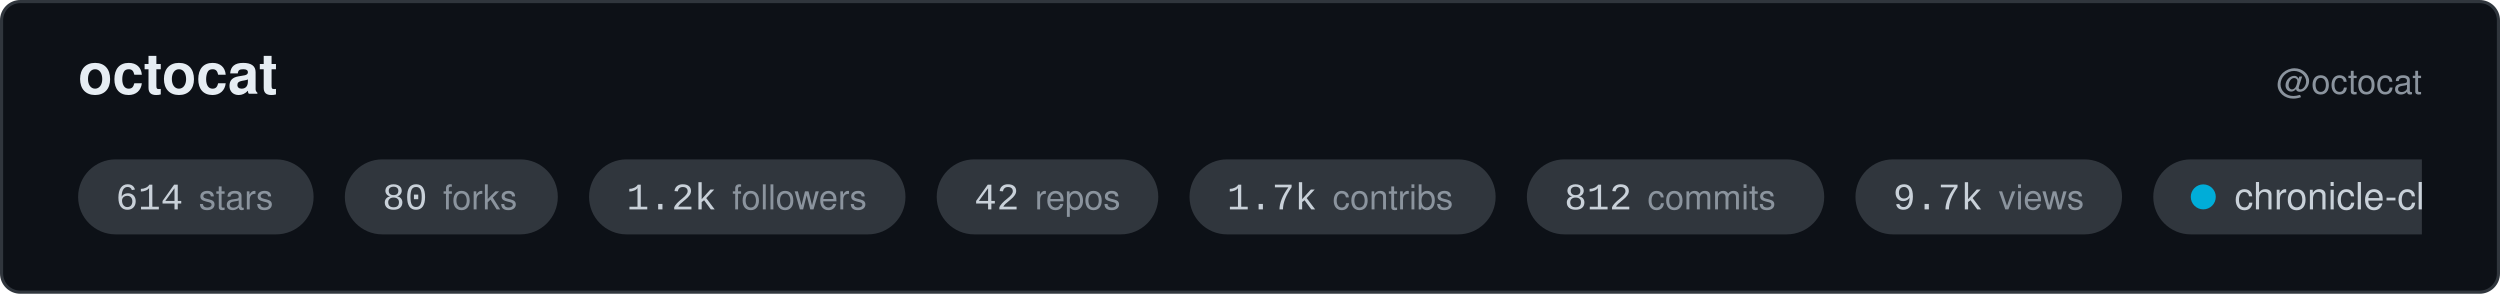
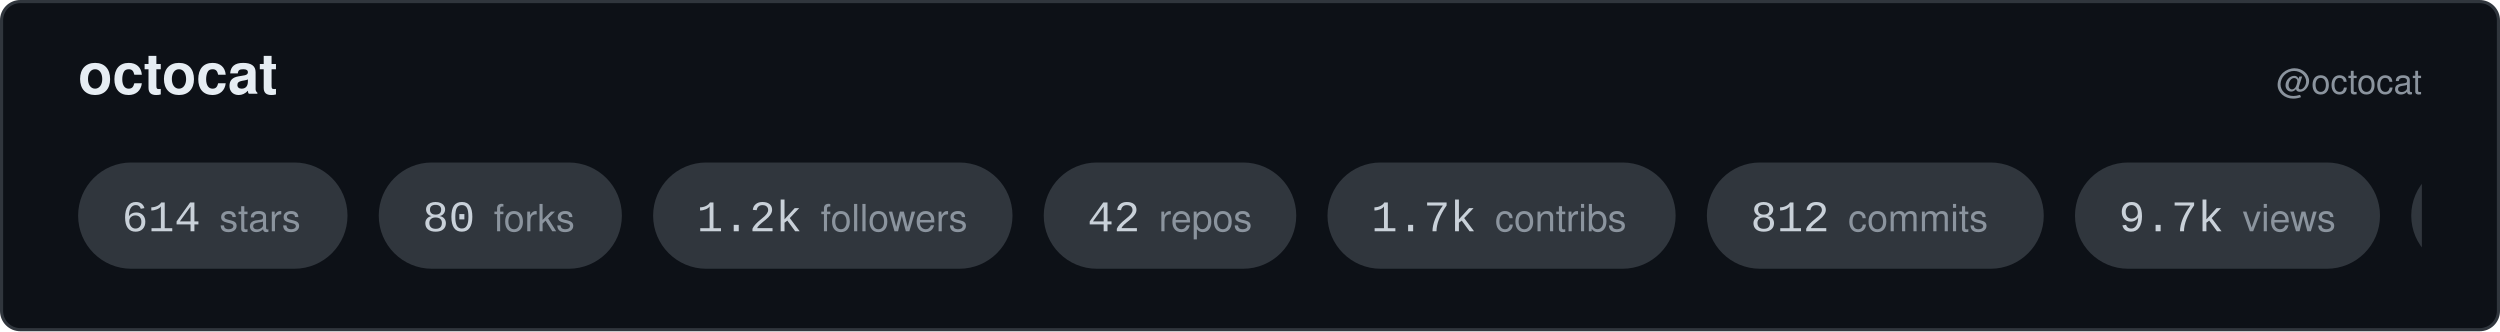
- <svg xmlns="http://www.w3.org/2000/svg" width="800" height="94" viewBox="0 0 800 94" role="img" aria-labelledby="ghcTitle ghcDesc">
+ <svg xmlns="http://www.w3.org/2000/svg" width="800" height="106" viewBox="0 0 800 106" role="img" aria-labelledby="ghcTitle ghcDesc">
  <style>
.bg{fill:#0d1117;stroke:#30363d}
.panel{fill:#161b22}
.t,.v,.big{fill:#e6edf3}
.d,.l,.h,.s{fill:#8b949e}
.n,.c{fill:#c9d1d9}
.star,.pill-v{fill:#e3b341}
.on-accent{fill:#0d1117}
.line{stroke:#58a6ff}
.area{fill:#58a6ff}
.axis,.edge{stroke:#30363d}
.track{fill:#30363d}
.ok{fill:#3fb950}
.fg{fill:#e6edf3}
.h0{fill:#151b23}.h1{fill:#033a16}.h2{fill:#196c2e}.h3{fill:#2ea043}.h4{fill:#56d364}
text{font-family:-apple-system,BlinkMacSystemFont,'Segoe UI',Helvetica,Arial,sans-serif}
.mono{font-family:ui-monospace,SFMono-Regular,'SF Mono',Menlo,Consolas,'Liberation Mono',monospace}
.t{font-size:18px;font-weight:600}
.d{font-size:11px}
.v{font-size:16px;font-weight:600}
.big{font-size:24px;font-weight:700}
.l{font-size:11px}
.h{font-size:10px;font-weight:600;letter-spacing:0.08em}
.n{font-size:12px}
.s{font-size:11px}
.c{font-size:12px}
.line{fill:none;stroke-width:2;stroke-linecap:round;stroke-linejoin:round}
.area{fill-opacity:0.14;stroke:none}
.axis{stroke-width:1}
.edge{fill:none;stroke-width:1}
- .m0{animation:m0 10.03s linear 1}
- @keyframes m0{0%{transform:translateX(0px)}100%{transform:translateX(-1404px)}}
+ .tkv{font-size:14px}
+ .tkl{font-size:12px}
+ .m0{animation:m0 11.44s linear 1}
+ @keyframes m0{0%{transform:translateX(0px)}100%{transform:translateX(-1601px)}}
@media (prefers-reduced-motion:reduce){.m0{animation:none}}
</style>
-   <rect class="bg" x="0.5" y="0.5" width="799" height="93" rx="6" />
+   <rect class="bg" x="0.5" y="0.5" width="799" height="105" rx="6" />
  <text class="t" x="25" y="30" text-anchor="start">octocat</text>
  <text class="s" x="775" y="30" text-anchor="end">@octocat</text>
-   <svg x="25" y="46" width="750" height="34">
+   <svg x="25" y="46" width="750" height="46">
    <g class="m0">
-       <rect class="track" x="0" y="5" width="75.35" height="24" rx="12" />
-       <text class="c mono" x="12" y="21" text-anchor="start">614</text>
-       <text class="s" x="38.6" y="21" text-anchor="start">stars</text>
-       <rect class="track" x="85.35" y="5" width="68.15" height="24" rx="12" />
-       <text class="c mono" x="97.35" y="21" text-anchor="start">80</text>
-       <text class="s" x="116.75" y="21" text-anchor="start">forks</text>
-       <rect class="track" x="163.5" y="5" width="101.25" height="24" rx="12" />
-       <text class="c mono" x="175.5" y="21" text-anchor="start">1.2k</text>
-       <text class="s" x="209.3" y="21" text-anchor="start">followers</text>
-       <rect class="track" x="274.75" y="5" width="70.9" height="24" rx="12" />
-       <text class="c mono" x="286.75" y="21" text-anchor="start">42</text>
-       <text class="s" x="306.15" y="21" text-anchor="start">repos</text>
-       <rect class="track" x="355.65" y="5" width="97.95" height="24" rx="12" />
-       <text class="c mono" x="367.65" y="21" text-anchor="start">1.7k</text>
-       <text class="s" x="401.45" y="21" text-anchor="start">contribs</text>
-       <rect class="track" x="463.6" y="5" width="95.15" height="24" rx="12" />
-       <text class="c mono" x="475.6" y="21" text-anchor="start">812</text>
-       <text class="s" x="502.2" y="21" text-anchor="start">commits</text>
-       <rect class="track" x="568.75" y="5" width="85.3" height="24" rx="12" />
-       <text class="c mono" x="580.75" y="21" text-anchor="start">9.7k</text>
-       <text class="s" x="614.55" y="21" text-anchor="start">views</text>
-       <rect class="track" x="664.05" y="5" width="152.4" height="24" rx="12" />
-       <circle cx="680.05" cy="17" r="4" fill="#00add8" />
-       <text class="n" x="690.05" y="21" text-anchor="start">chronicle-cli</text>
-       <path class="star" transform="translate(768.85 11) scale(0.7)" d="M8 .25a.75.75 0 0 1 .673.418l1.882 3.815 4.21.612a.75.75 0 0 1 .416 1.279l-3.046 2.97.719 4.192a.75.75 0 0 1-1.088.791L8 12.347l-3.766 1.98a.75.75 0 0 1-1.088-.79l.72-4.194L.818 6.374a.75.75 0 0 1 .416-1.28l4.21-.611L7.327.668A.75.75 0 0 1 8 .25Z" />
-       <text class="c mono" x="782.85" y="21" text-anchor="start">240</text>
-       <rect class="track" x="826.45" y="5" width="151.8" height="24" rx="12" />
-       <circle cx="842.45" cy="17" r="4" fill="#3178c6" />
-       <text class="n" x="852.45" y="21" text-anchor="start">pixel-garden</text>
-       <path class="star" transform="translate(930.65 11) scale(0.7)" d="M8 .25a.75.75 0 0 1 .673.418l1.882 3.815 4.21.612a.75.75 0 0 1 .416 1.279l-3.046 2.97.719 4.192a.75.75 0 0 1-1.088.791L8 12.347l-3.766 1.98a.75.75 0 0 1-1.088-.79l.72-4.194L.818 6.374a.75.75 0 0 1 .416-1.28l4.21-.611L7.327.668A.75.75 0 0 1 8 .25Z" />
-       <text class="c mono" x="944.65" y="21" text-anchor="start">156</text>
-       <rect class="track" x="988.25" y="5" width="135" height="24" rx="12" />
-       <circle cx="1004.25" cy="17" r="4" fill="#3572a5" />
-       <text class="n" x="1014.25" y="21" text-anchor="start">tide-tables</text>
-       <path class="star" transform="translate(1082.85 11) scale(0.7)" d="M8 .25a.75.75 0 0 1 .673.418l1.882 3.815 4.21.612a.75.75 0 0 1 .416 1.279l-3.046 2.97.719 4.192a.75.75 0 0 1-1.088.791L8 12.347l-3.766 1.98a.75.75 0 0 1-1.088-.79l.72-4.194L.818 6.374a.75.75 0 0 1 .416-1.28l4.21-.611L7.327.668A.75.75 0 0 1 8 .25Z" />
-       <text class="c mono" x="1096.85" y="21" text-anchor="start">97</text>
-       <rect class="track" x="1133.25" y="5" width="135" height="24" rx="12" />
-       <circle cx="1149.25" cy="17" r="4" fill="#00add8" />
-       <text class="n" x="1159.25" y="21" text-anchor="start">hello-world</text>
-       <path class="star" transform="translate(1227.85 11) scale(0.7)" d="M8 .25a.75.75 0 0 1 .673.418l1.882 3.815 4.21.612a.75.75 0 0 1 .416 1.279l-3.046 2.97.719 4.192a.75.75 0 0 1-1.088.791L8 12.347l-3.766 1.98a.75.75 0 0 1-1.088-.79l.72-4.194L.818 6.374a.75.75 0 0 1 .416-1.28l4.21-.611L7.327.668A.75.75 0 0 1 8 .25Z" />
-       <text class="c mono" x="1241.85" y="21" text-anchor="start">80</text>
-       <rect class="track" x="1278.25" y="5" width="115.2" height="24" rx="12" />
-       <circle cx="1294.25" cy="17" r="4" fill="#89e051" />
-       <text class="n" x="1304.25" y="21" text-anchor="start">dotfiles</text>
-       <path class="star" transform="translate(1353.05 11) scale(0.7)" d="M8 .25a.75.75 0 0 1 .673.418l1.882 3.815 4.21.612a.75.75 0 0 1 .416 1.279l-3.046 2.97.719 4.192a.75.75 0 0 1-1.088.791L8 12.347l-3.766 1.98a.75.75 0 0 1-1.088-.79l.72-4.194L.818 6.374a.75.75 0 0 1 .416-1.28l4.21-.611L7.327.668A.75.75 0 0 1 8 .25Z" />
-       <text class="c mono" x="1367.05" y="21" text-anchor="start">41</text>
-       <rect class="track" x="1404" y="5" width="75.35" height="24" rx="12" />
-       <text class="c mono" x="1416" y="21" text-anchor="start">614</text>
-       <text class="s" x="1442.6" y="21" text-anchor="start">stars</text>
-       <rect class="track" x="1489.35" y="5" width="68.15" height="24" rx="12" />
-       <text class="c mono" x="1501.35" y="21" text-anchor="start">80</text>
-       <text class="s" x="1520.75" y="21" text-anchor="start">forks</text>
-       <rect class="track" x="1567.5" y="5" width="101.25" height="24" rx="12" />
-       <text class="c mono" x="1579.5" y="21" text-anchor="start">1.2k</text>
-       <text class="s" x="1613.3" y="21" text-anchor="start">followers</text>
-       <rect class="track" x="1678.75" y="5" width="70.9" height="24" rx="12" />
-       <text class="c mono" x="1690.75" y="21" text-anchor="start">42</text>
-       <text class="s" x="1710.15" y="21" text-anchor="start">repos</text>
-       <rect class="track" x="1759.65" y="5" width="97.95" height="24" rx="12" />
-       <text class="c mono" x="1771.65" y="21" text-anchor="start">1.7k</text>
-       <text class="s" x="1805.45" y="21" text-anchor="start">contribs</text>
-       <rect class="track" x="1867.6" y="5" width="95.15" height="24" rx="12" />
-       <text class="c mono" x="1879.6" y="21" text-anchor="start">812</text>
-       <text class="s" x="1906.2" y="21" text-anchor="start">commits</text>
-       <rect class="track" x="1972.75" y="5" width="85.3" height="24" rx="12" />
-       <text class="c mono" x="1984.75" y="21" text-anchor="start">9.7k</text>
-       <text class="s" x="2018.55" y="21" text-anchor="start">views</text>
-       <rect class="track" x="2068.05" y="5" width="152.4" height="24" rx="12" />
-       <circle cx="2084.05" cy="17" r="4" fill="#00add8" />
-       <text class="n" x="2094.05" y="21" text-anchor="start">chronicle-cli</text>
-       <path class="star" transform="translate(2172.85 11) scale(0.7)" d="M8 .25a.75.75 0 0 1 .673.418l1.882 3.815 4.21.612a.75.75 0 0 1 .416 1.279l-3.046 2.97.719 4.192a.75.75 0 0 1-1.088.791L8 12.347l-3.766 1.98a.75.75 0 0 1-1.088-.79l.72-4.194L.818 6.374a.75.75 0 0 1 .416-1.28l4.21-.611L7.327.668A.75.75 0 0 1 8 .25Z" />
-       <text class="c mono" x="2186.85" y="21" text-anchor="start">240</text>
-       <rect class="track" x="2230.45" y="5" width="151.8" height="24" rx="12" />
-       <circle cx="2246.45" cy="17" r="4" fill="#3178c6" />
-       <text class="n" x="2256.45" y="21" text-anchor="start">pixel-garden</text>
-       <path class="star" transform="translate(2334.65 11) scale(0.7)" d="M8 .25a.75.75 0 0 1 .673.418l1.882 3.815 4.21.612a.75.75 0 0 1 .416 1.279l-3.046 2.97.719 4.192a.75.75 0 0 1-1.088.791L8 12.347l-3.766 1.98a.75.75 0 0 1-1.088-.79l.72-4.194L.818 6.374a.75.75 0 0 1 .416-1.28l4.21-.611L7.327.668A.75.75 0 0 1 8 .25Z" />
-       <text class="c mono" x="2348.65" y="21" text-anchor="start">156</text>
-       <rect class="track" x="2392.25" y="5" width="135" height="24" rx="12" />
-       <circle cx="2408.25" cy="17" r="4" fill="#3572a5" />
-       <text class="n" x="2418.25" y="21" text-anchor="start">tide-tables</text>
-       <path class="star" transform="translate(2486.85 11) scale(0.7)" d="M8 .25a.75.75 0 0 1 .673.418l1.882 3.815 4.21.612a.75.75 0 0 1 .416 1.279l-3.046 2.97.719 4.192a.75.75 0 0 1-1.088.791L8 12.347l-3.766 1.98a.75.75 0 0 1-1.088-.79l.72-4.194L.818 6.374a.75.75 0 0 1 .416-1.28l4.21-.611L7.327.668A.75.75 0 0 1 8 .25Z" />
-       <text class="c mono" x="2500.85" y="21" text-anchor="start">97</text>
-       <rect class="track" x="2537.25" y="5" width="135" height="24" rx="12" />
-       <circle cx="2553.25" cy="17" r="4" fill="#00add8" />
-       <text class="n" x="2563.25" y="21" text-anchor="start">hello-world</text>
-       <path class="star" transform="translate(2631.85 11) scale(0.7)" d="M8 .25a.75.75 0 0 1 .673.418l1.882 3.815 4.21.612a.75.75 0 0 1 .416 1.279l-3.046 2.97.719 4.192a.75.75 0 0 1-1.088.791L8 12.347l-3.766 1.98a.75.75 0 0 1-1.088-.79l.72-4.194L.818 6.374a.75.75 0 0 1 .416-1.28l4.21-.611L7.327.668A.75.75 0 0 1 8 .25Z" />
-       <text class="c mono" x="2645.85" y="21" text-anchor="start">80</text>
-       <rect class="track" x="2682.25" y="5" width="115.2" height="24" rx="12" />
-       <circle cx="2698.25" cy="17" r="4" fill="#89e051" />
-       <text class="n" x="2708.25" y="21" text-anchor="start">dotfiles</text>
-       <path class="star" transform="translate(2757.05 11) scale(0.7)" d="M8 .25a.75.75 0 0 1 .673.418l1.882 3.815 4.21.612a.75.75 0 0 1 .416 1.279l-3.046 2.97.719 4.192a.75.75 0 0 1-1.088.791L8 12.347l-3.766 1.98a.75.75 0 0 1-1.088-.79l.72-4.194L.818 6.374a.75.75 0 0 1 .416-1.28l4.21-.611L7.327.668A.75.75 0 0 1 8 .25Z" />
-       <text class="c mono" x="2771.05" y="21" text-anchor="start">41</text>
+       <rect class="track" x="0" y="6" width="86.2" height="34" rx="17" />
+       <text class="c mono tkv" x="14" y="28" text-anchor="start">614</text>
+       <text class="s tkl" x="45.2" y="28" text-anchor="start">stars</text>
+       <rect class="track" x="96.2" y="6" width="77.8" height="34" rx="17" />
+       <text class="c mono tkv" x="110.2" y="28" text-anchor="start">80</text>
+       <text class="s tkl" x="133" y="28" text-anchor="start">forks</text>
+       <rect class="track" x="184" y="6" width="115" height="34" rx="17" />
+       <text class="c mono tkv" x="198" y="28" text-anchor="start">1.2k</text>
+       <text class="s tkl" x="237.6" y="28" text-anchor="start">followers</text>
+       <rect class="track" x="309" y="6" width="80.8" height="34" rx="17" />
+       <text class="c mono tkv" x="323" y="28" text-anchor="start">42</text>
+       <text class="s tkl" x="345.8" y="28" text-anchor="start">repos</text>
+       <rect class="track" x="399.8" y="6" width="111.4" height="34" rx="17" />
+       <text class="c mono tkv" x="413.8" y="28" text-anchor="start">1.7k</text>
+       <text class="s tkl" x="453.4" y="28" text-anchor="start">contribs</text>
+       <rect class="track" x="521.2" y="6" width="107.8" height="34" rx="17" />
+       <text class="c mono tkv" x="535.2" y="28" text-anchor="start">812</text>
+       <text class="s tkl" x="566.4" y="28" text-anchor="start">commits</text>
+       <rect class="track" x="639" y="6" width="97.6" height="34" rx="17" />
+       <text class="c mono tkv" x="653" y="28" text-anchor="start">9.7k</text>
+       <text class="s tkl" x="692.6" y="28" text-anchor="start">views</text>
+       <rect class="track" x="746.6" y="6" width="177.8" height="34" rx="17" />
+       <circle cx="765.6" cy="23" r="5" fill="#00add8" />
+       <text class="n tkv" x="776.6" y="28" text-anchor="start">chronicle-cli</text>
+       <path class="star" transform="translate(868.2 17) scale(0.8)" d="M8 .25a.75.75 0 0 1 .673.418l1.882 3.815 4.21.612a.75.75 0 0 1 .416 1.279l-3.046 2.97.719 4.192a.75.75 0 0 1-1.088.791L8 12.347l-3.766 1.98a.75.75 0 0 1-1.088-.79l.72-4.194L.818 6.374a.75.75 0 0 1 .416-1.28l4.21-.611L7.327.668A.75.75 0 0 1 8 .25Z" />
+       <text class="c mono tkv" x="885.2" y="28" text-anchor="start">240</text>
+       <rect class="track" x="934.4" y="6" width="177.1" height="34" rx="17" />
+       <circle cx="953.4" cy="23" r="5" fill="#3178c6" />
+       <text class="n tkv" x="964.4" y="28" text-anchor="start">pixel-garden</text>
+       <path class="star" transform="translate(1055.3 17) scale(0.8)" d="M8 .25a.75.75 0 0 1 .673.418l1.882 3.815 4.21.612a.75.75 0 0 1 .416 1.279l-3.046 2.97.719 4.192a.75.75 0 0 1-1.088.791L8 12.347l-3.766 1.98a.75.75 0 0 1-1.088-.79l.72-4.194L.818 6.374a.75.75 0 0 1 .416-1.28l4.21-.611L7.327.668A.75.75 0 0 1 8 .25Z" />
+       <text class="c mono tkv" x="1072.3" y="28" text-anchor="start">156</text>
+       <rect class="track" x="1121.5" y="6" width="157.5" height="34" rx="17" />
+       <circle cx="1140.5" cy="23" r="5" fill="#3572a5" />
+       <text class="n tkv" x="1151.5" y="28" text-anchor="start">tide-tables</text>
+       <path class="star" transform="translate(1231.2 17) scale(0.8)" d="M8 .25a.75.75 0 0 1 .673.418l1.882 3.815 4.21.612a.75.75 0 0 1 .416 1.279l-3.046 2.97.719 4.192a.75.75 0 0 1-1.088.791L8 12.347l-3.766 1.98a.75.75 0 0 1-1.088-.79l.72-4.194L.818 6.374a.75.75 0 0 1 .416-1.28l4.21-.611L7.327.668A.75.75 0 0 1 8 .25Z" />
+       <text class="c mono tkv" x="1248.2" y="28" text-anchor="start">97</text>
+       <rect class="track" x="1289" y="6" width="157.5" height="34" rx="17" />
+       <circle cx="1308" cy="23" r="5" fill="#00add8" />
+       <text class="n tkv" x="1319" y="28" text-anchor="start">hello-world</text>
+       <path class="star" transform="translate(1398.7 17) scale(0.8)" d="M8 .25a.75.75 0 0 1 .673.418l1.882 3.815 4.21.612a.75.75 0 0 1 .416 1.279l-3.046 2.97.719 4.192a.75.75 0 0 1-1.088.791L8 12.347l-3.766 1.98a.75.75 0 0 1-1.088-.79l.72-4.194L.818 6.374a.75.75 0 0 1 .416-1.28l4.21-.611L7.327.668A.75.75 0 0 1 8 .25Z" />
+       <text class="c mono tkv" x="1415.7" y="28" text-anchor="start">80</text>
+       <rect class="track" x="1456.5" y="6" width="134.4" height="34" rx="17" />
+       <circle cx="1475.5" cy="23" r="5" fill="#89e051" />
+       <text class="n tkv" x="1486.5" y="28" text-anchor="start">dotfiles</text>
+       <path class="star" transform="translate(1543.1 17) scale(0.8)" d="M8 .25a.75.75 0 0 1 .673.418l1.882 3.815 4.21.612a.75.75 0 0 1 .416 1.279l-3.046 2.97.719 4.192a.75.75 0 0 1-1.088.791L8 12.347l-3.766 1.98a.75.75 0 0 1-1.088-.79l.72-4.194L.818 6.374a.75.75 0 0 1 .416-1.28l4.21-.611L7.327.668A.75.75 0 0 1 8 .25Z" />
+       <text class="c mono tkv" x="1560.1" y="28" text-anchor="start">41</text>
+       <rect class="track" x="1601" y="6" width="86.2" height="34" rx="17" />
+       <text class="c mono tkv" x="1615" y="28" text-anchor="start">614</text>
+       <text class="s tkl" x="1646.2" y="28" text-anchor="start">stars</text>
+       <rect class="track" x="1697.2" y="6" width="77.8" height="34" rx="17" />
+       <text class="c mono tkv" x="1711.2" y="28" text-anchor="start">80</text>
+       <text class="s tkl" x="1734" y="28" text-anchor="start">forks</text>
+       <rect class="track" x="1785" y="6" width="115" height="34" rx="17" />
+       <text class="c mono tkv" x="1799" y="28" text-anchor="start">1.2k</text>
+       <text class="s tkl" x="1838.6" y="28" text-anchor="start">followers</text>
+       <rect class="track" x="1910" y="6" width="80.8" height="34" rx="17" />
+       <text class="c mono tkv" x="1924" y="28" text-anchor="start">42</text>
+       <text class="s tkl" x="1946.8" y="28" text-anchor="start">repos</text>
+       <rect class="track" x="2000.8" y="6" width="111.4" height="34" rx="17" />
+       <text class="c mono tkv" x="2014.8" y="28" text-anchor="start">1.7k</text>
+       <text class="s tkl" x="2054.4" y="28" text-anchor="start">contribs</text>
+       <rect class="track" x="2122.2" y="6" width="107.8" height="34" rx="17" />
+       <text class="c mono tkv" x="2136.2" y="28" text-anchor="start">812</text>
+       <text class="s tkl" x="2167.4" y="28" text-anchor="start">commits</text>
+       <rect class="track" x="2240" y="6" width="97.6" height="34" rx="17" />
+       <text class="c mono tkv" x="2254" y="28" text-anchor="start">9.7k</text>
+       <text class="s tkl" x="2293.6" y="28" text-anchor="start">views</text>
+       <rect class="track" x="2347.6" y="6" width="177.8" height="34" rx="17" />
+       <circle cx="2366.6" cy="23" r="5" fill="#00add8" />
+       <text class="n tkv" x="2377.6" y="28" text-anchor="start">chronicle-cli</text>
+       <path class="star" transform="translate(2469.2 17) scale(0.8)" d="M8 .25a.75.75 0 0 1 .673.418l1.882 3.815 4.21.612a.75.75 0 0 1 .416 1.279l-3.046 2.97.719 4.192a.75.75 0 0 1-1.088.791L8 12.347l-3.766 1.98a.75.75 0 0 1-1.088-.79l.72-4.194L.818 6.374a.75.75 0 0 1 .416-1.28l4.21-.611L7.327.668A.75.75 0 0 1 8 .25Z" />
+       <text class="c mono tkv" x="2486.2" y="28" text-anchor="start">240</text>
+       <rect class="track" x="2535.4" y="6" width="177.1" height="34" rx="17" />
+       <circle cx="2554.4" cy="23" r="5" fill="#3178c6" />
+       <text class="n tkv" x="2565.4" y="28" text-anchor="start">pixel-garden</text>
+       <path class="star" transform="translate(2656.3 17) scale(0.8)" d="M8 .25a.75.75 0 0 1 .673.418l1.882 3.815 4.21.612a.75.75 0 0 1 .416 1.279l-3.046 2.97.719 4.192a.75.75 0 0 1-1.088.791L8 12.347l-3.766 1.98a.75.75 0 0 1-1.088-.79l.72-4.194L.818 6.374a.75.75 0 0 1 .416-1.28l4.21-.611L7.327.668A.75.75 0 0 1 8 .25Z" />
+       <text class="c mono tkv" x="2673.3" y="28" text-anchor="start">156</text>
+       <rect class="track" x="2722.5" y="6" width="157.5" height="34" rx="17" />
+       <circle cx="2741.5" cy="23" r="5" fill="#3572a5" />
+       <text class="n tkv" x="2752.5" y="28" text-anchor="start">tide-tables</text>
+       <path class="star" transform="translate(2832.2 17) scale(0.8)" d="M8 .25a.75.75 0 0 1 .673.418l1.882 3.815 4.21.612a.75.75 0 0 1 .416 1.279l-3.046 2.97.719 4.192a.75.75 0 0 1-1.088.791L8 12.347l-3.766 1.98a.75.75 0 0 1-1.088-.79l.72-4.194L.818 6.374a.75.75 0 0 1 .416-1.28l4.21-.611L7.327.668A.75.75 0 0 1 8 .25Z" />
+       <text class="c mono tkv" x="2849.2" y="28" text-anchor="start">97</text>
+       <rect class="track" x="2890" y="6" width="157.5" height="34" rx="17" />
+       <circle cx="2909" cy="23" r="5" fill="#00add8" />
+       <text class="n tkv" x="2920" y="28" text-anchor="start">hello-world</text>
+       <path class="star" transform="translate(2999.7 17) scale(0.8)" d="M8 .25a.75.75 0 0 1 .673.418l1.882 3.815 4.21.612a.75.75 0 0 1 .416 1.279l-3.046 2.97.719 4.192a.75.75 0 0 1-1.088.791L8 12.347l-3.766 1.98a.75.75 0 0 1-1.088-.79l.72-4.194L.818 6.374a.75.75 0 0 1 .416-1.28l4.21-.611L7.327.668A.75.75 0 0 1 8 .25Z" />
+       <text class="c mono tkv" x="3016.7" y="28" text-anchor="start">80</text>
+       <rect class="track" x="3057.5" y="6" width="134.4" height="34" rx="17" />
+       <circle cx="3076.5" cy="23" r="5" fill="#89e051" />
+       <text class="n tkv" x="3087.5" y="28" text-anchor="start">dotfiles</text>
+       <path class="star" transform="translate(3144.1 17) scale(0.8)" d="M8 .25a.75.75 0 0 1 .673.418l1.882 3.815 4.21.612a.75.75 0 0 1 .416 1.279l-3.046 2.97.719 4.192a.75.75 0 0 1-1.088.791L8 12.347l-3.766 1.98a.75.75 0 0 1-1.088-.79l.72-4.194L.818 6.374a.75.75 0 0 1 .416-1.28l4.21-.611L7.327.668A.75.75 0 0 1 8 .25Z" />
+       <text class="c mono tkv" x="3161.1" y="28" text-anchor="start">41</text>
    </g>
  </svg>
</svg>
